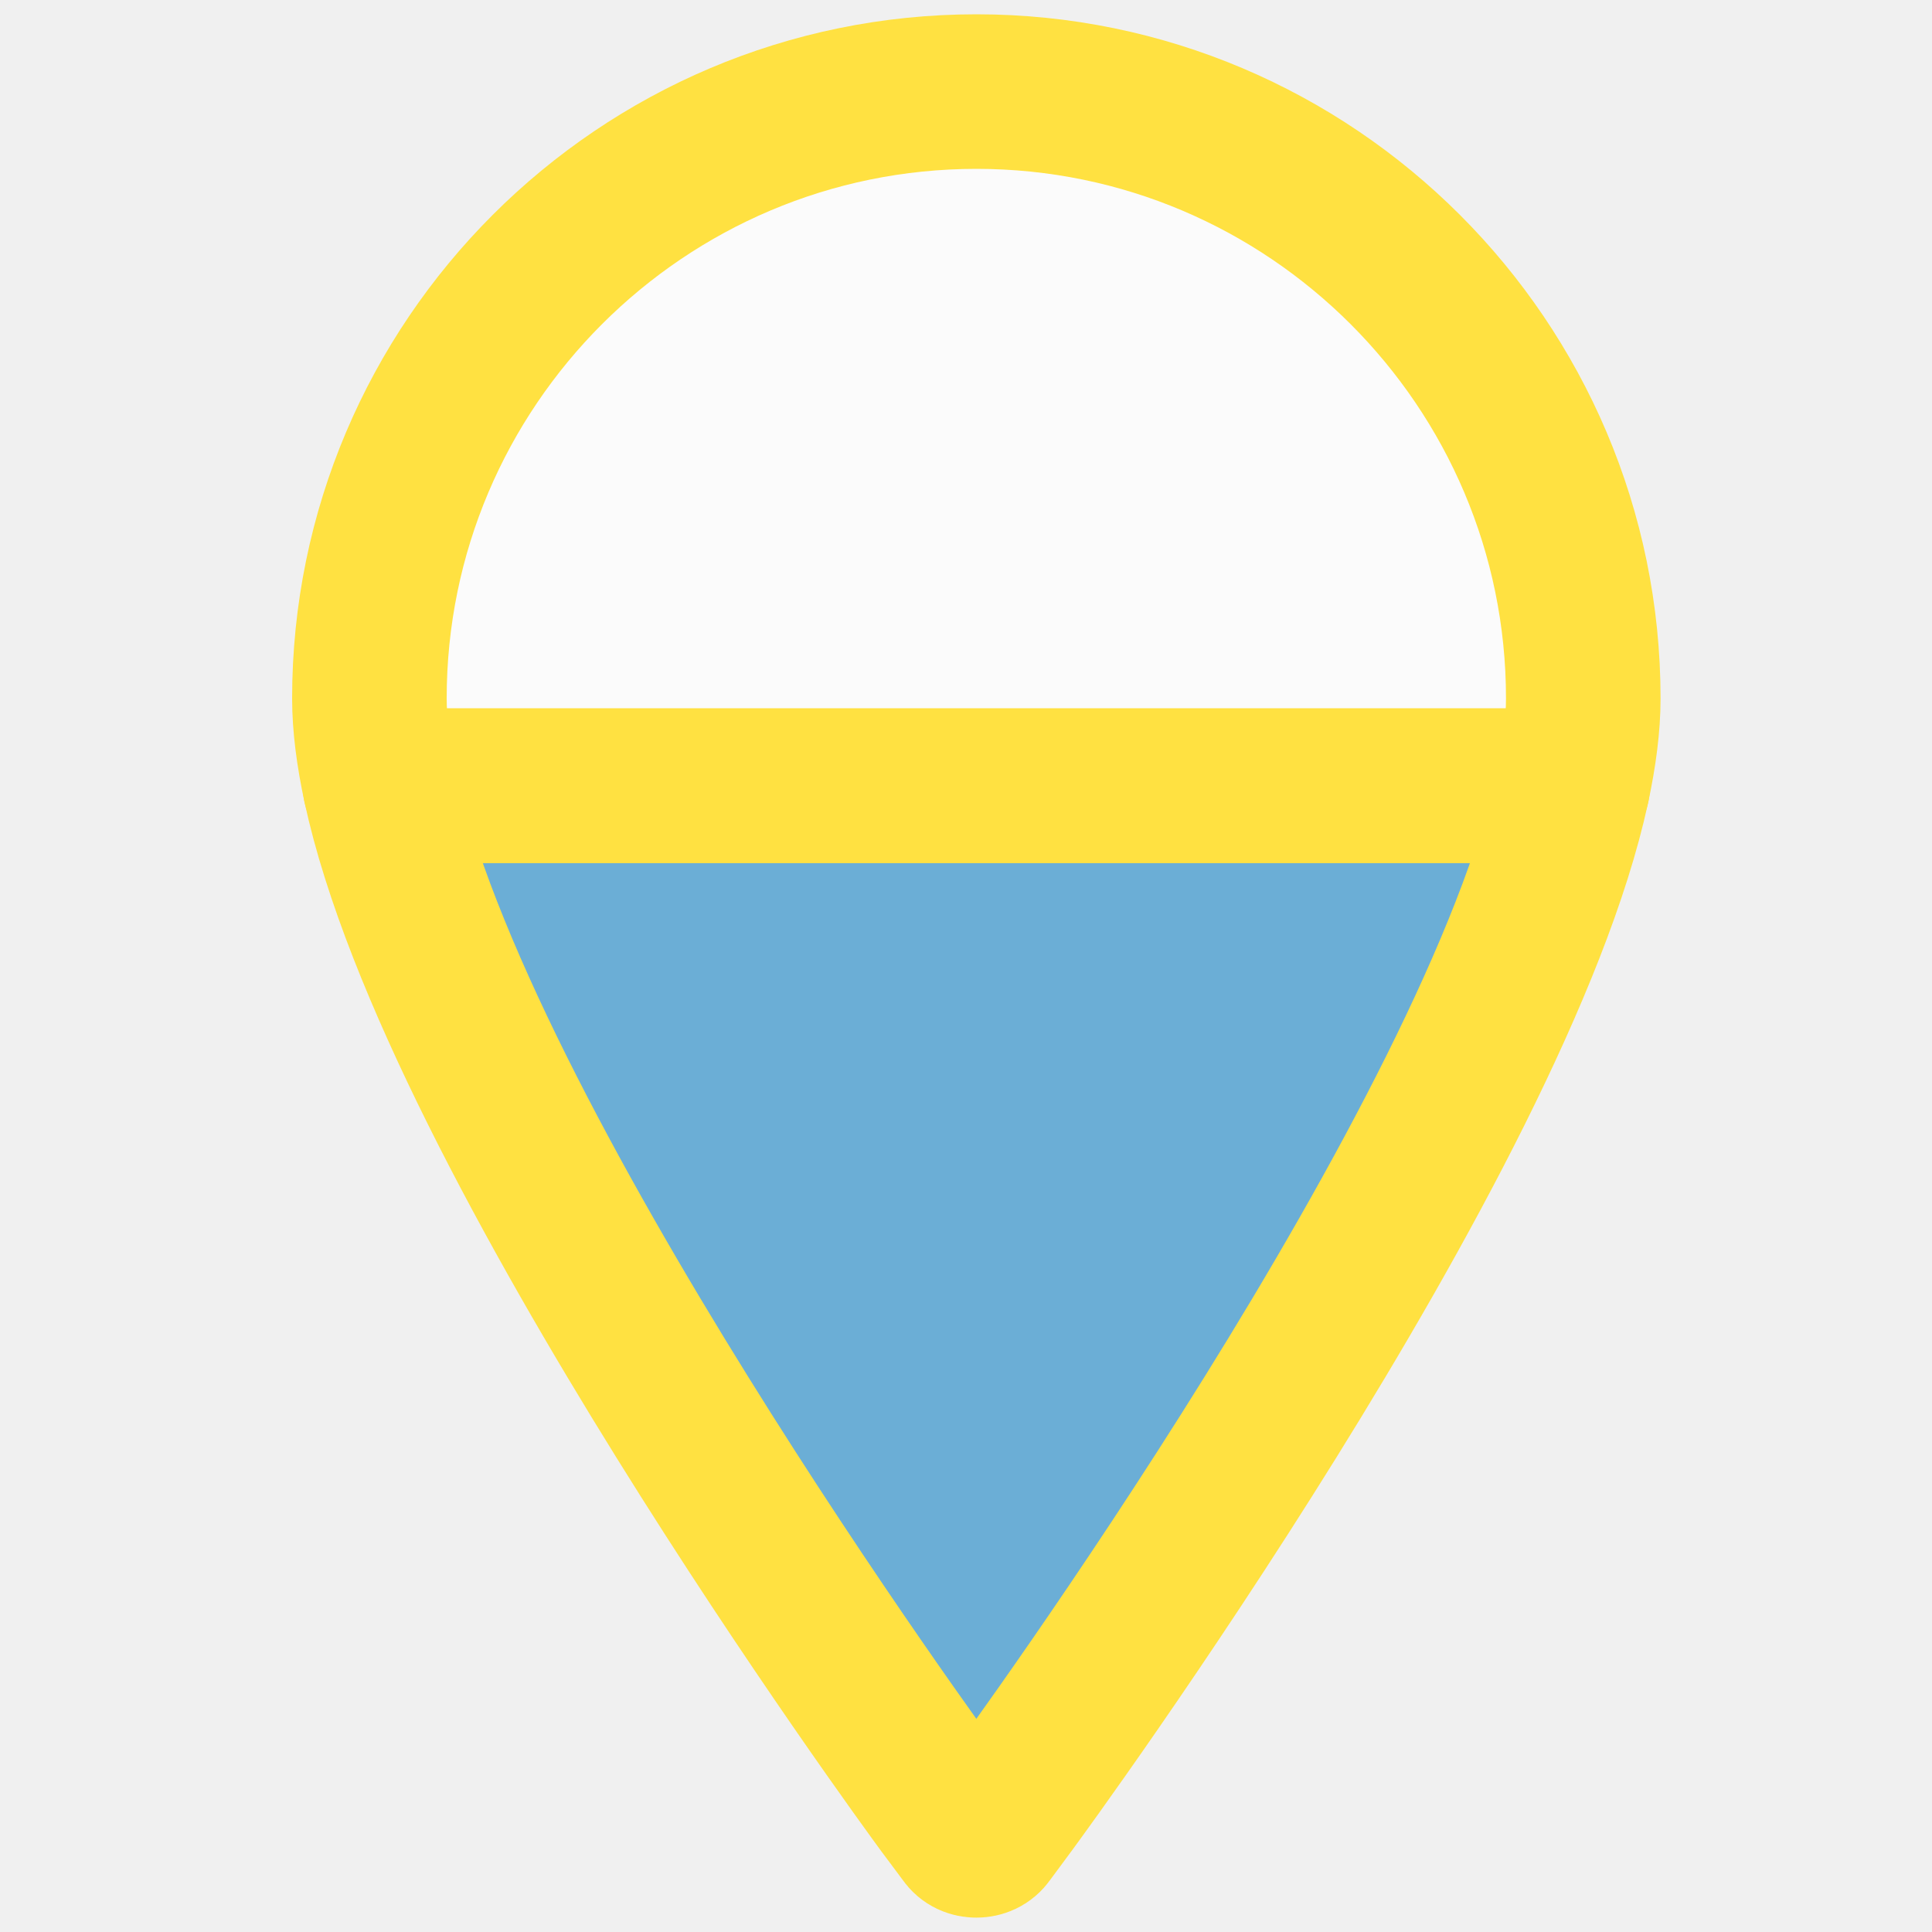
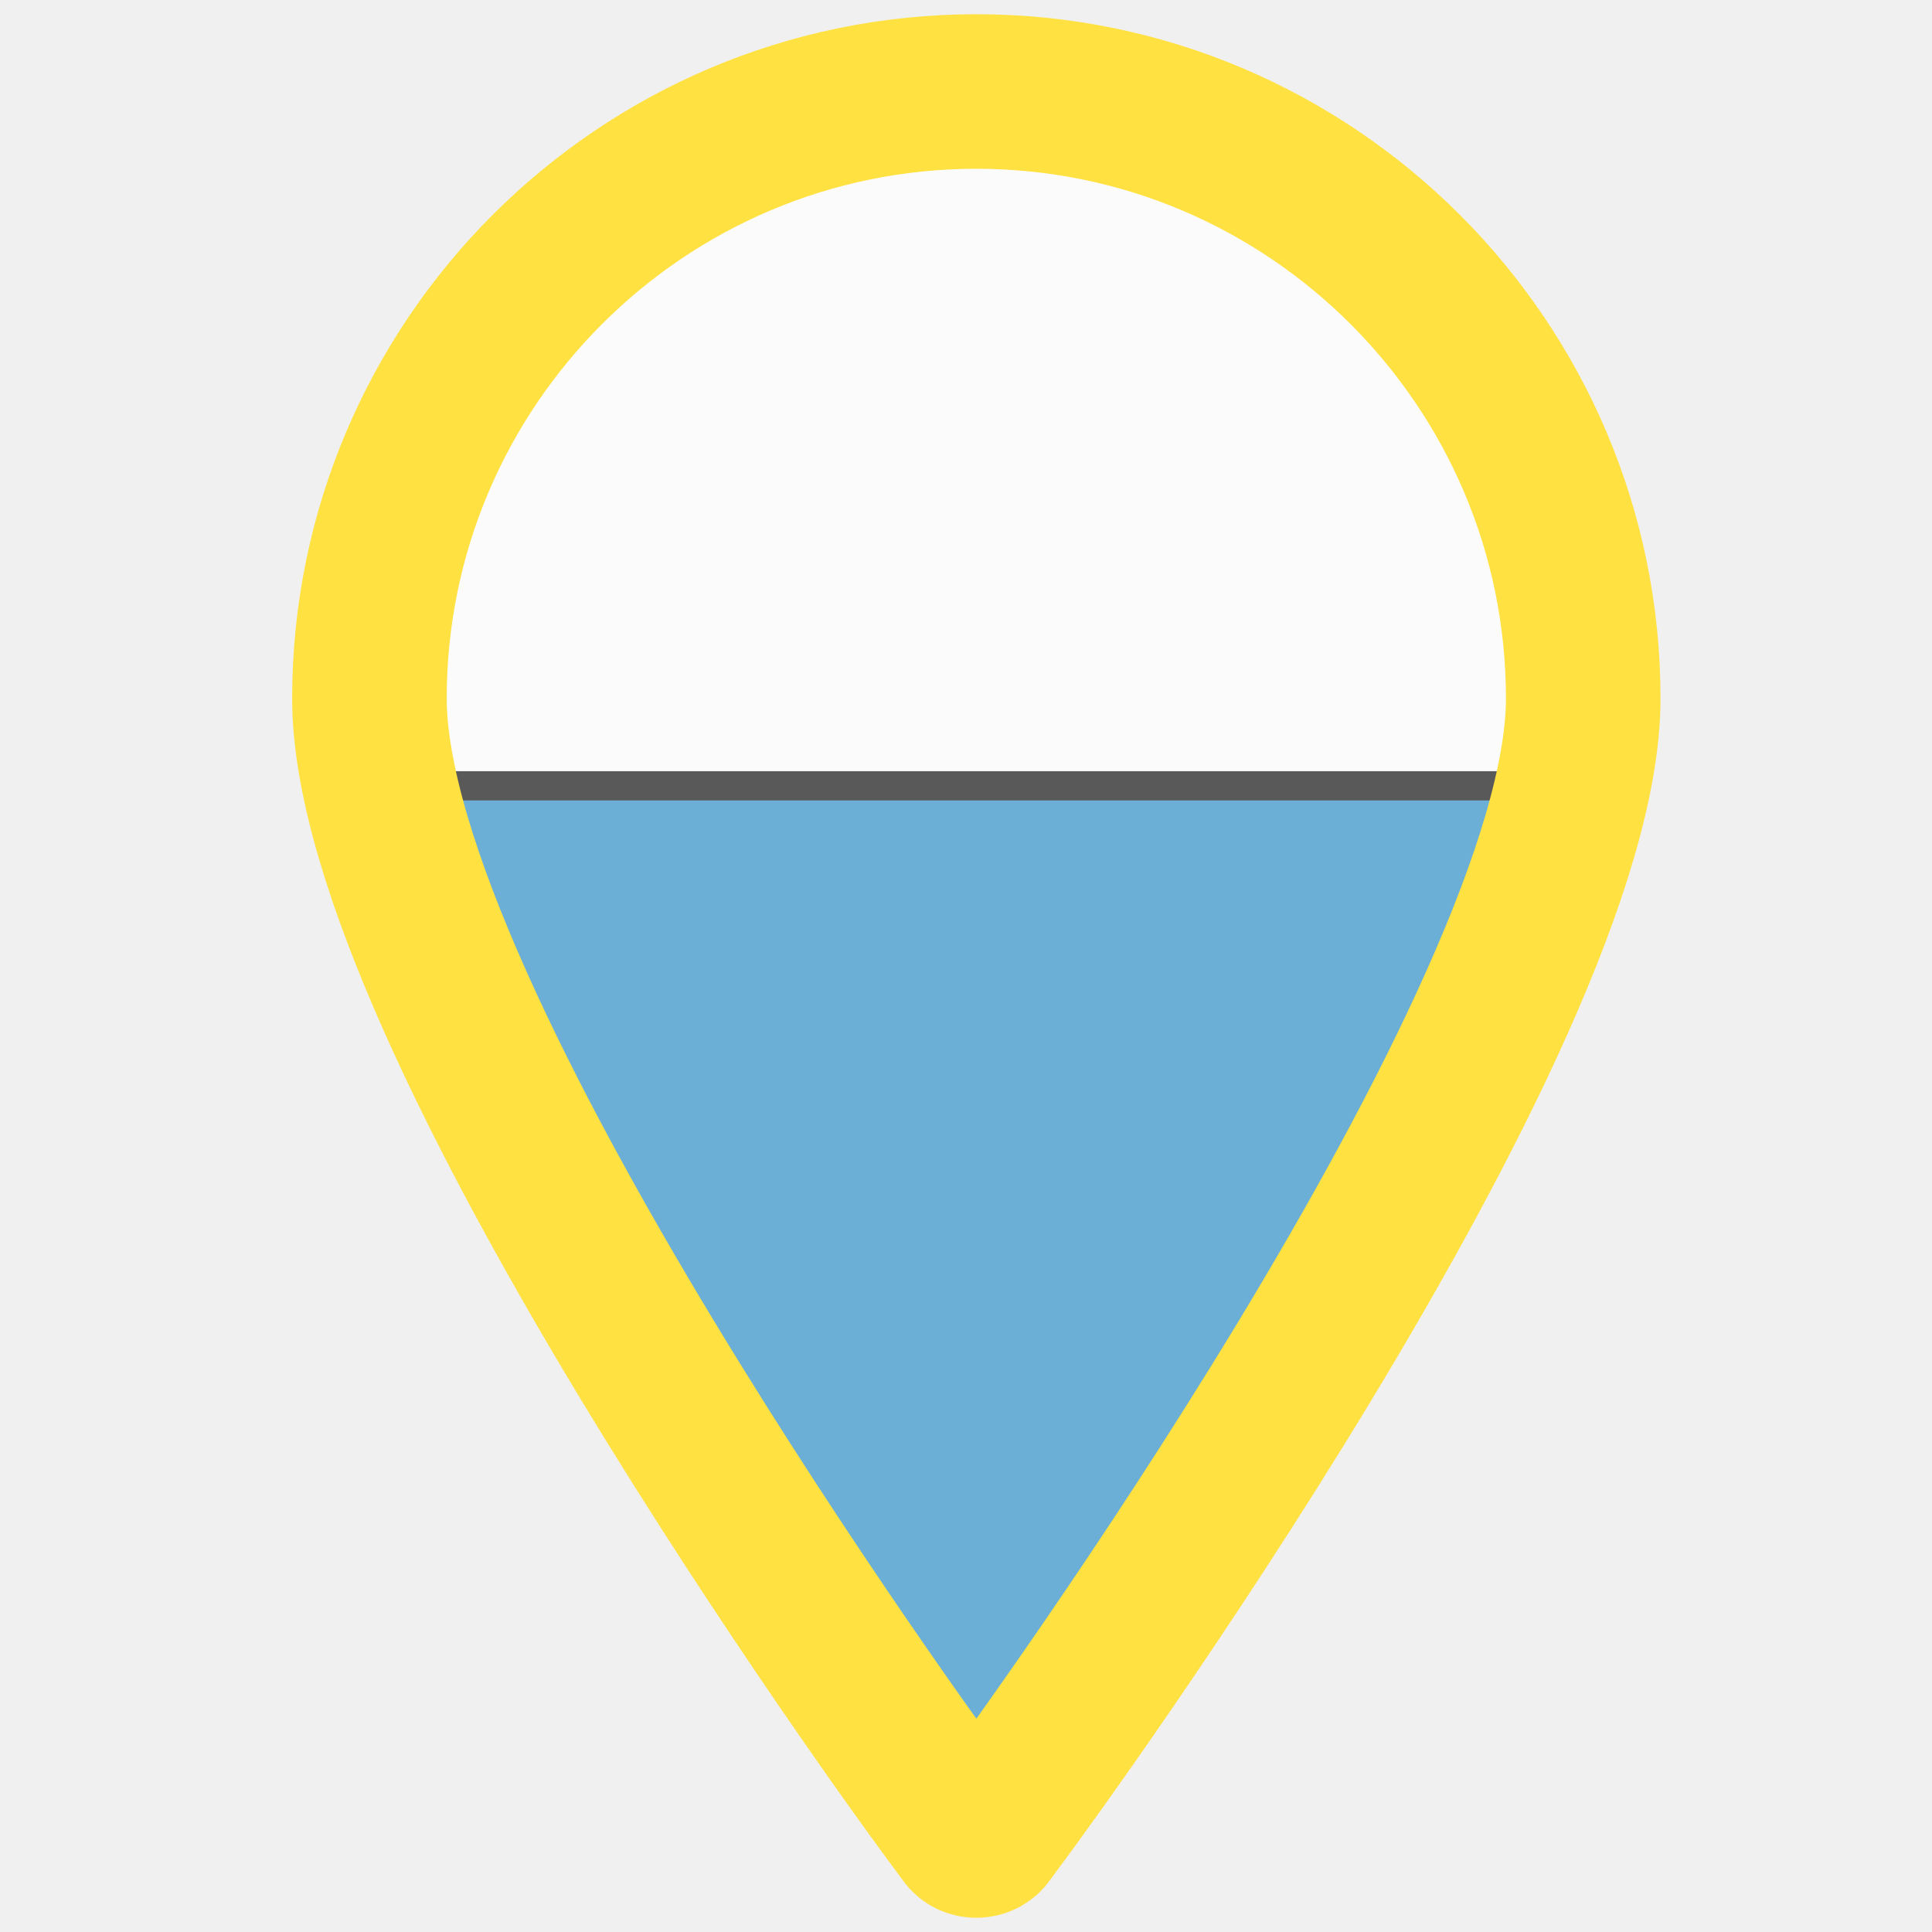
<svg xmlns="http://www.w3.org/2000/svg" version="1.1" id="Icons" x="0px" y="0px" width="100px" height="100px" viewBox="0 0 100 100" enable-background="new 0 0 100 100" xml:space="preserve">
  <g id="XMLID_2_">
    <g>
-       <path fill="#6BAED6" d="M81.4,40.69C77.45,58.98,53.35,91.93,52.24,93.439L51.1,94.98c-0.129,0.188-0.34,0.276-0.56,0.276    c-0.23,0-0.44-0.09-0.56-0.276l-1.15-1.541c-1.11-1.51-25.22-34.479-29.16-52.771h61.609L81.4,40.69z" />
+       <path fill="#6BAED6" d="M81.4,40.69C77.45,58.98,53.35,91.93,52.24,93.439L51.1,94.98c-0.129,0.188-0.34,0.277-0.56,0.277    c-0.23,0-0.44-0.09-0.56-0.277l-1.15-1.541c-1.11-1.51-25.22-34.479-29.16-52.771h61.609L81.4,40.69z" />
    </g>
    <g>
-       <path fill="#FFFFFF" fill-opacity="0.7" stroke="#FFE141" stroke-width="8" stroke-linecap="round" stroke-linejoin="round" stroke-miterlimit="10" d="    M81.95,36.15c0,1.38-0.2,2.9-0.55,4.54l-0.121-0.02H19.67c-0.35-1.63-0.55-3.15-0.55-4.52c0-17.32,14.09-31.41,31.42-31.41    C67.85,4.74,81.95,18.83,81.95,36.15z" />
-       <path fill="none" stroke="#FFE141" stroke-width="8" stroke-linecap="round" stroke-linejoin="round" stroke-miterlimit="10" d="    M81.4,40.69C77.45,58.98,53.35,91.93,52.24,93.439L51.1,94.98c-0.129,0.188-0.34,0.276-0.56,0.276c-0.23,0-0.44-0.09-0.56-0.276    l-1.15-1.541c-1.11-1.51-25.22-34.479-29.16-52.771h61.609L81.4,40.69z" />
+       <path fill="#FFFFFF" fill-opacity="0.7" stroke="#595959" stroke-width="1.5" stroke-miterlimit="10" d="M81.95,36.15    c0,1.38-0.2,2.9-0.55,4.54l-0.121-0.02H19.67c-0.35-1.63-0.55-3.15-0.55-4.52c0-17.32,14.09-31.41,31.42-31.41    C67.85,4.74,81.95,18.83,81.95,36.15z" />
+       <path fill="none" stroke="#595959" stroke-width="1.5" stroke-miterlimit="10" d="M81.4,40.69    C77.45,58.98,53.35,91.93,52.24,93.439L51.1,94.98c-0.129,0.188-0.34,0.277-0.56,0.277c-0.23,0-0.44-0.09-0.56-0.277l-1.15-1.541    c-1.11-1.51-25.22-34.479-29.16-52.771h61.609L81.4,40.69z" />
+     </g>
+   </g>
+   <g id="XMLID_1_">
+     <g>
+       <path fill="#FFFFFF" fill-opacity="0" d="M48.833,93.436c-1.21-1.646-29.711-40.611-29.711-57.285    c0-17.317,14.082-31.414,31.413-31.414c17.316,0,31.413,14.096,31.413,31.414c0,16.67-28.501,55.637-29.712,57.285l-1.139,1.547    c-0.127,0.184-0.338,0.281-0.562,0.281c-0.226,0-0.437-0.102-0.562-0.281L48.833,93.436z" />
+     </g>
+     <g>
+       <path fill="none" stroke="#FFE141" stroke-width="8" stroke-miterlimit="10" d="M50.535,4.736    c-17.332,0-31.413,14.096-31.413,31.414c0,16.67,28.501,55.637,29.711,57.285l1.14,1.547c0.127,0.186,0.338,0.281,0.562,0.281    c0.227,0,0.438-0.1,0.562-0.281l1.139-1.547c1.211-1.646,29.712-40.613,29.712-57.285C81.948,18.833,67.852,4.736,50.535,4.736z" />
    </g>
  </g>
</svg>
